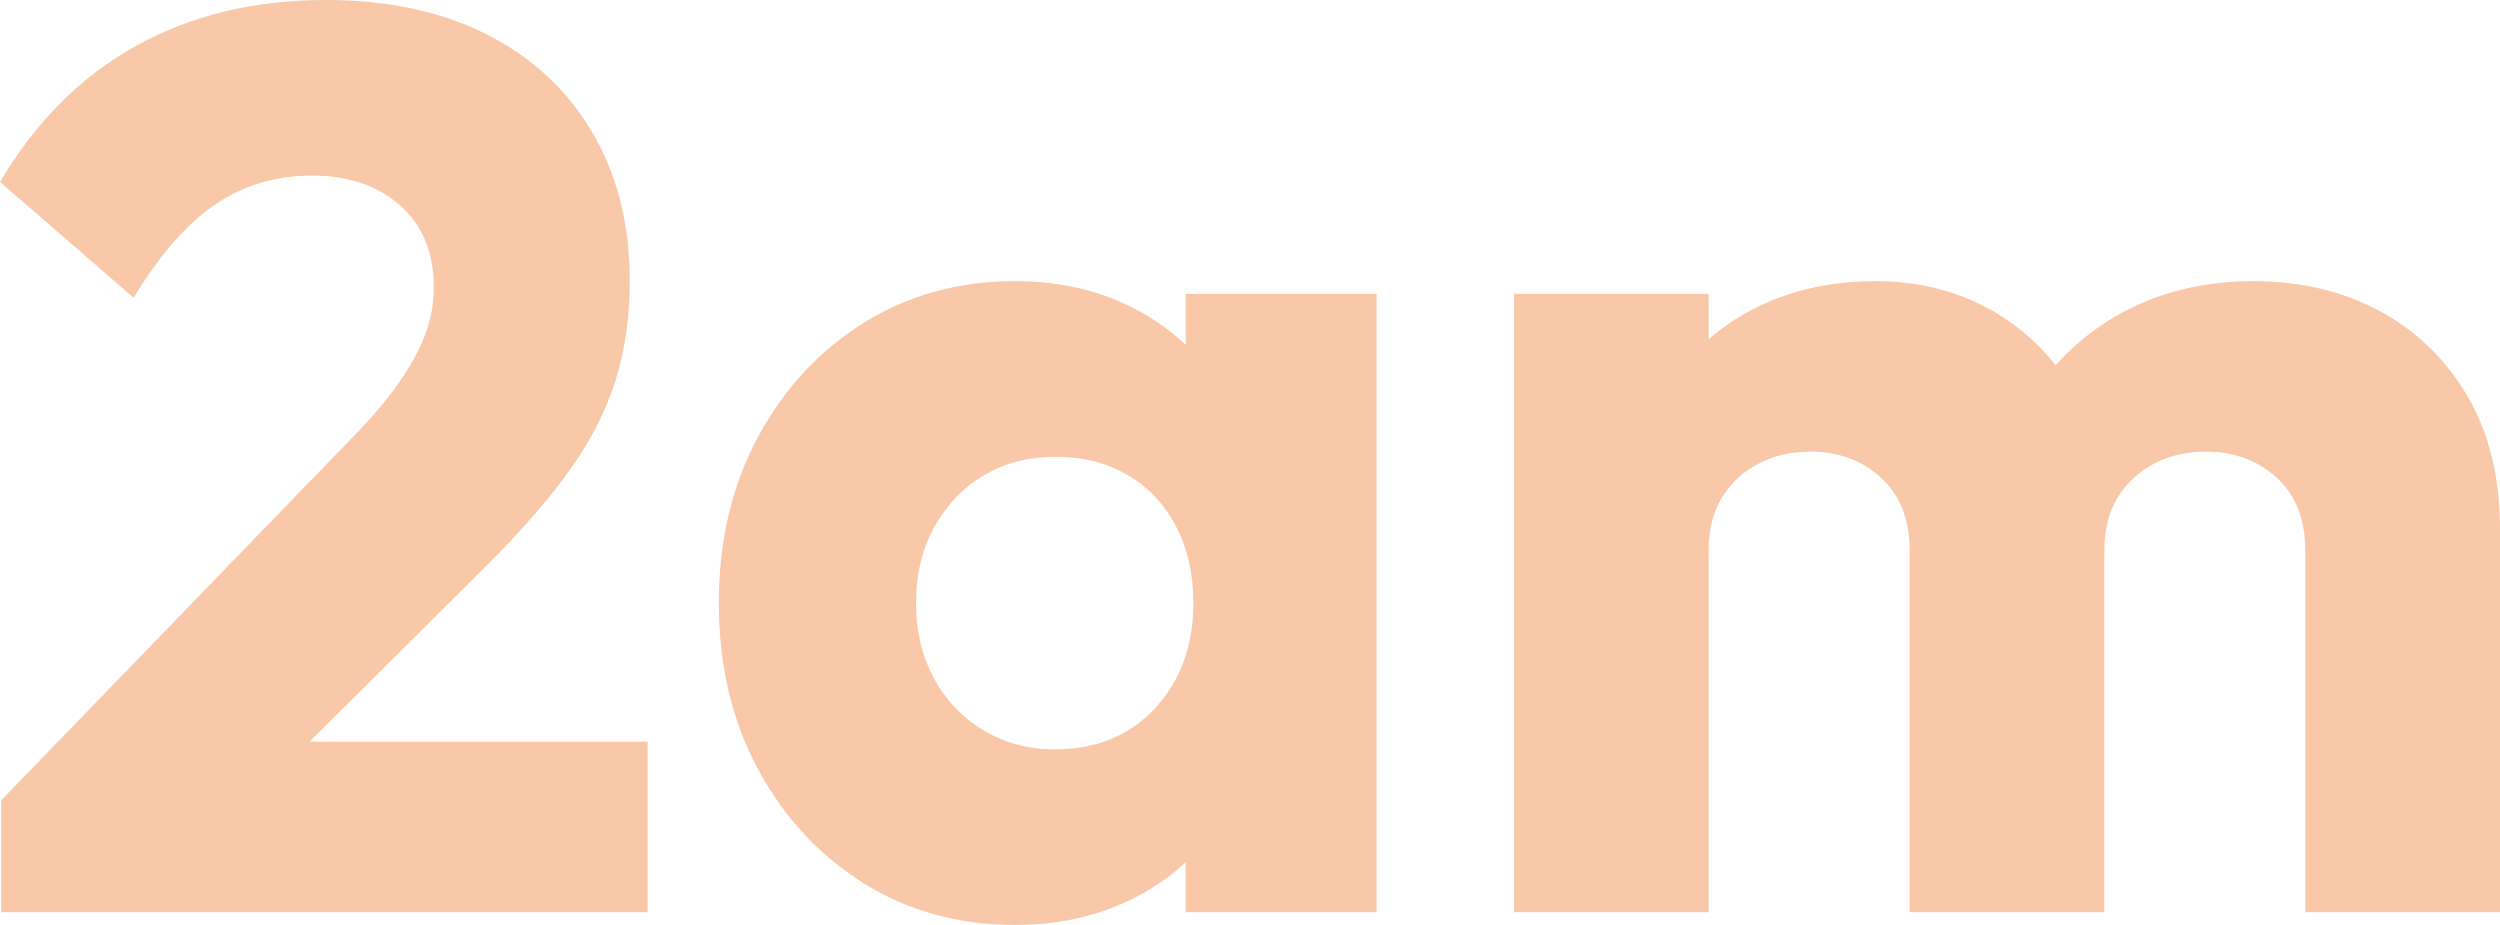
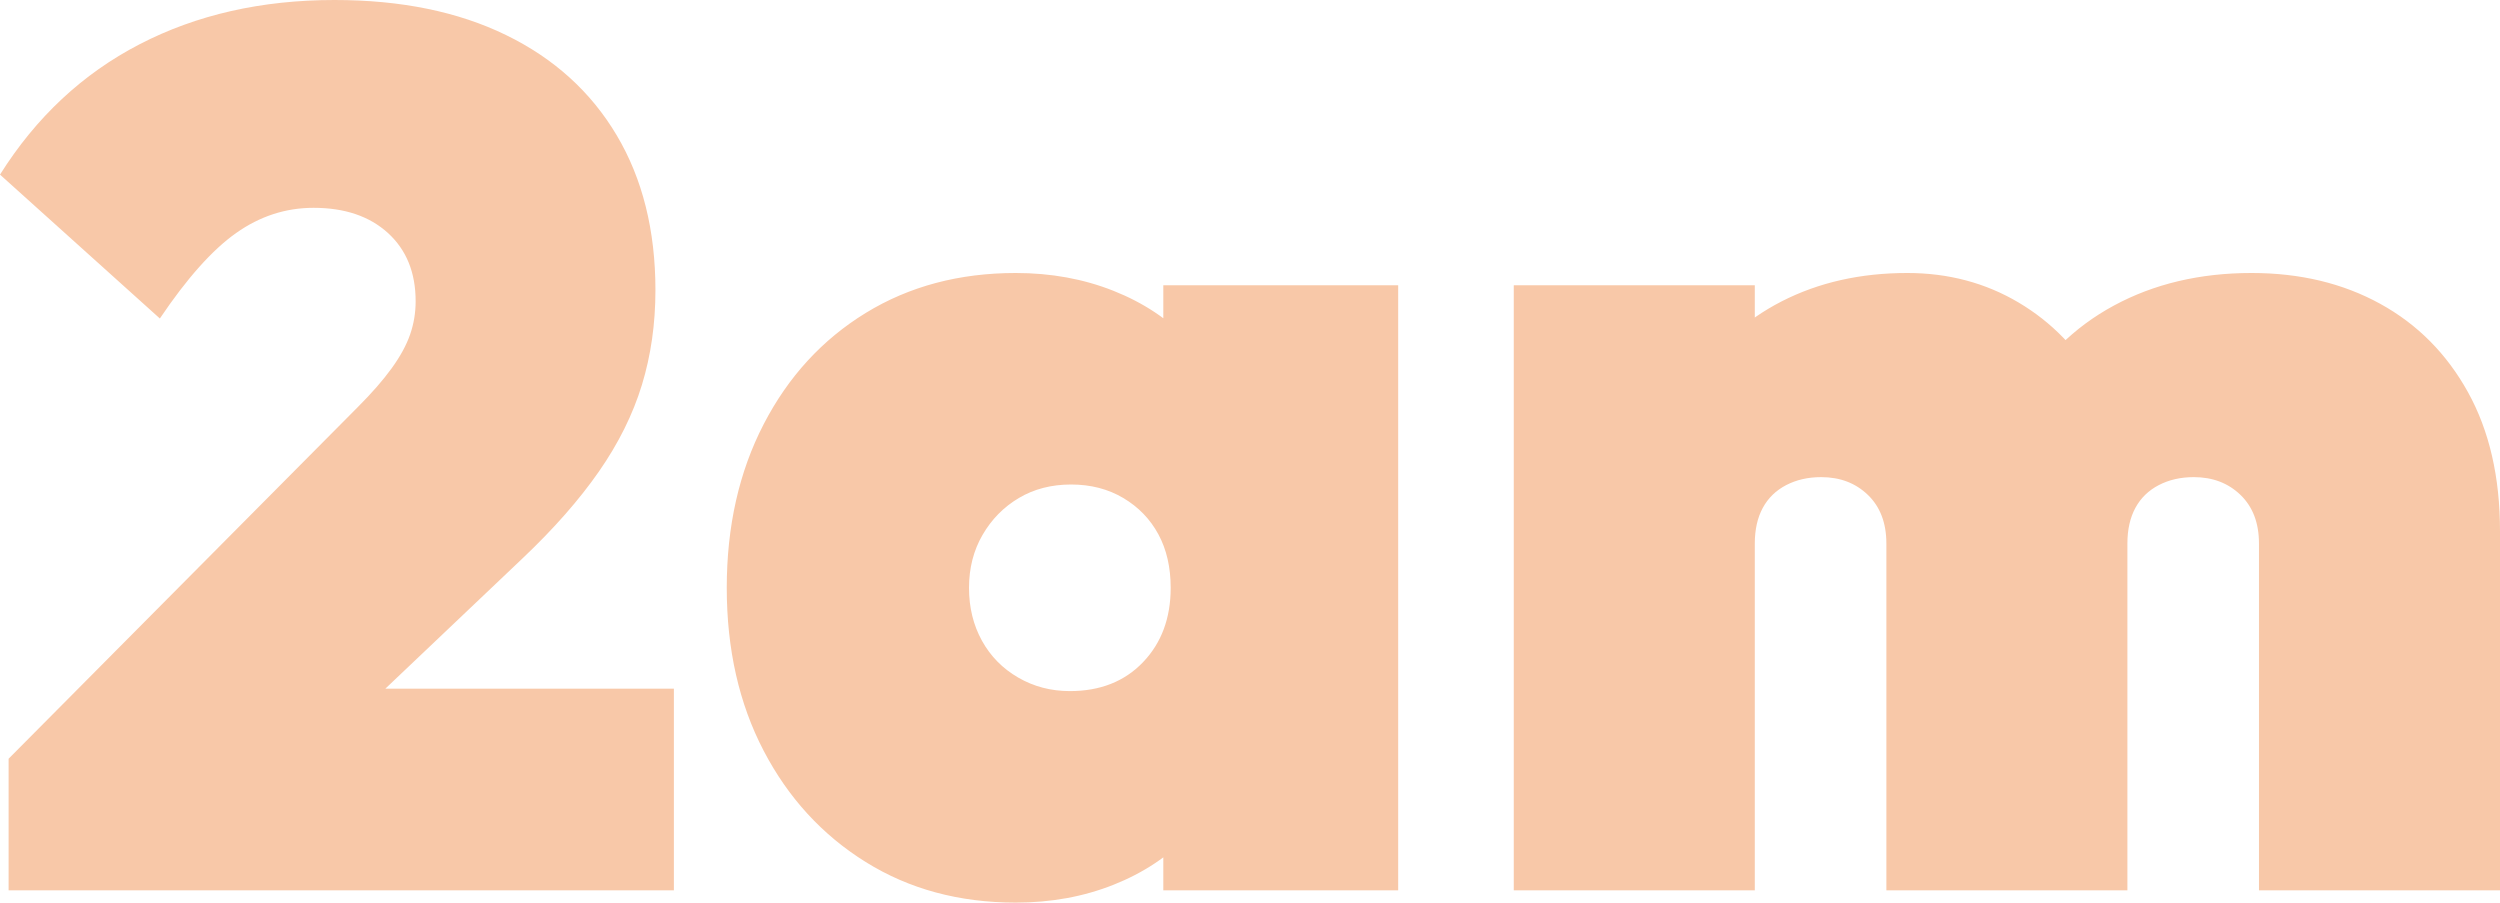
- <svg xmlns="http://www.w3.org/2000/svg" viewBox="0 0 1965 727" role="img" aria-label="2am" fill="#F8C8A8">
-   <path d="M1 629 272 349Q297 324 312.0 303.0Q327 282 334.0 263.5Q341 245 341 226Q341 185 314.5 161.5Q288 138 245 138Q203 138 169.5 160.5Q136 183 105 234L0 143Q42 72 107.0 36.0Q172 0 256 0Q329 0 382.5 27.0Q436 54 465.5 104.0Q495 154 495 221Q495 263 484.0 298.5Q473 334 448.5 368.5Q424 403 383 444L195 631ZM1 717V629L134 583H509V717Z M798 727Q731 727 678.5 694.0Q626 661 595.5 604.0Q565 547 565 474Q565 401 595.5 344.0Q626 287 678.5 254.0Q731 221 798 221Q847 221 886.5 240.0Q926 259 951.0 292.5Q976 326 979 369V579Q976 622 951.5 655.5Q927 689 887.0 708.0Q847 727 798 727ZM829 589Q878 589 908.0 556.5Q938 524 938 474Q938 440 924.5 414.0Q911 388 886.5 373.5Q862 359 830 359Q798 359 773.5 373.5Q749 388 734.5 414.0Q720 440 720 474Q720 507 734.0 533.0Q748 559 773.0 574.0Q798 589 829 589ZM932 717V586L955 468L932 350V231H1082V717Z M1190 717V231H1343V717ZM1501 717V433Q1501 396 1478.5 375.5Q1456 355 1423 355Q1400 355 1382.0 364.5Q1364 374 1353.5 391.0Q1343 408 1343 433L1284 407Q1284 349 1309.0 307.5Q1334 266 1377.0 243.5Q1420 221 1474 221Q1525 221 1565.5 244.0Q1606 267 1630.0 308.0Q1654 349 1654 406V717ZM1812 717V433Q1812 396 1789.5 375.5Q1767 355 1734 355Q1711 355 1693.0 364.5Q1675 374 1664.5 391.0Q1654 408 1654 433L1566 421Q1568 359 1595.5 314.5Q1623 270 1668.5 245.5Q1714 221 1771 221Q1827 221 1870.5 244.5Q1914 268 1939.5 311.5Q1965 355 1965 416V717Z" />
+ <svg xmlns="http://www.w3.org/2000/svg" viewBox="0 0 2033 734" role="img" aria-label="2am" fill="#F8C8A8">
+   <path d="M7 617 291 331Q308 314 318.5 299.5Q329 285 333.5 272.0Q338 259 338 245Q338 210 315.5 189.5Q293 169 255 169Q221 169 192.0 189.5Q163 210 130 259L0 142Q44 72 113.5 36.0Q183 0 272 0Q353 0 411.5 28.5Q470 57 501.5 110.0Q533 163 533 236Q533 277 522.0 313.0Q511 349 487.0 383.5Q463 418 425 454L246 624ZM7 724V617L173 560H548V724Z M826 734Q757 734 704.0 701.0Q651 668 621.0 610.5Q591 553 591 478Q591 403 621.0 345.0Q651 287 704.0 254.5Q757 222 826 222Q869 222 905.5 236.5Q942 251 966.5 277.0Q991 303 998 337V619Q991 653 966.5 679.0Q942 705 905.5 719.5Q869 734 826 734ZM870 562Q907 562 929.5 538.5Q952 515 952 478Q952 453 942.0 434.5Q932 416 913.5 405.0Q895 394 871 394Q847 394 828.5 405.0Q810 416 799.0 435.0Q788 454 788 478Q788 502 798.5 521.0Q809 540 828.0 551.0Q847 562 870 562ZM946 724V592L973 472L946 353V232H1137V724Z M1231 724V232H1427V724ZM1534 724V442Q1534 417 1519.0 402.5Q1504 388 1481 388Q1465 388 1452.5 394.5Q1440 401 1433.5 413.0Q1427 425 1427 442L1351 414Q1351 354 1377.5 311.0Q1404 268 1449.0 245.0Q1494 222 1551 222Q1601 222 1641.5 246.0Q1682 270 1706.0 312.5Q1730 355 1730 413V724ZM1837 724V442Q1837 417 1822.0 402.5Q1807 388 1784 388Q1768 388 1755.5 394.5Q1743 401 1736.5 413.0Q1730 425 1730 442L1615 443Q1615 374 1642.5 324.5Q1670 275 1719.0 248.5Q1768 222 1831 222Q1890 222 1935.5 247.0Q1981 272 2007.0 319.0Q2033 366 2033 432V724Z" />
</svg>
